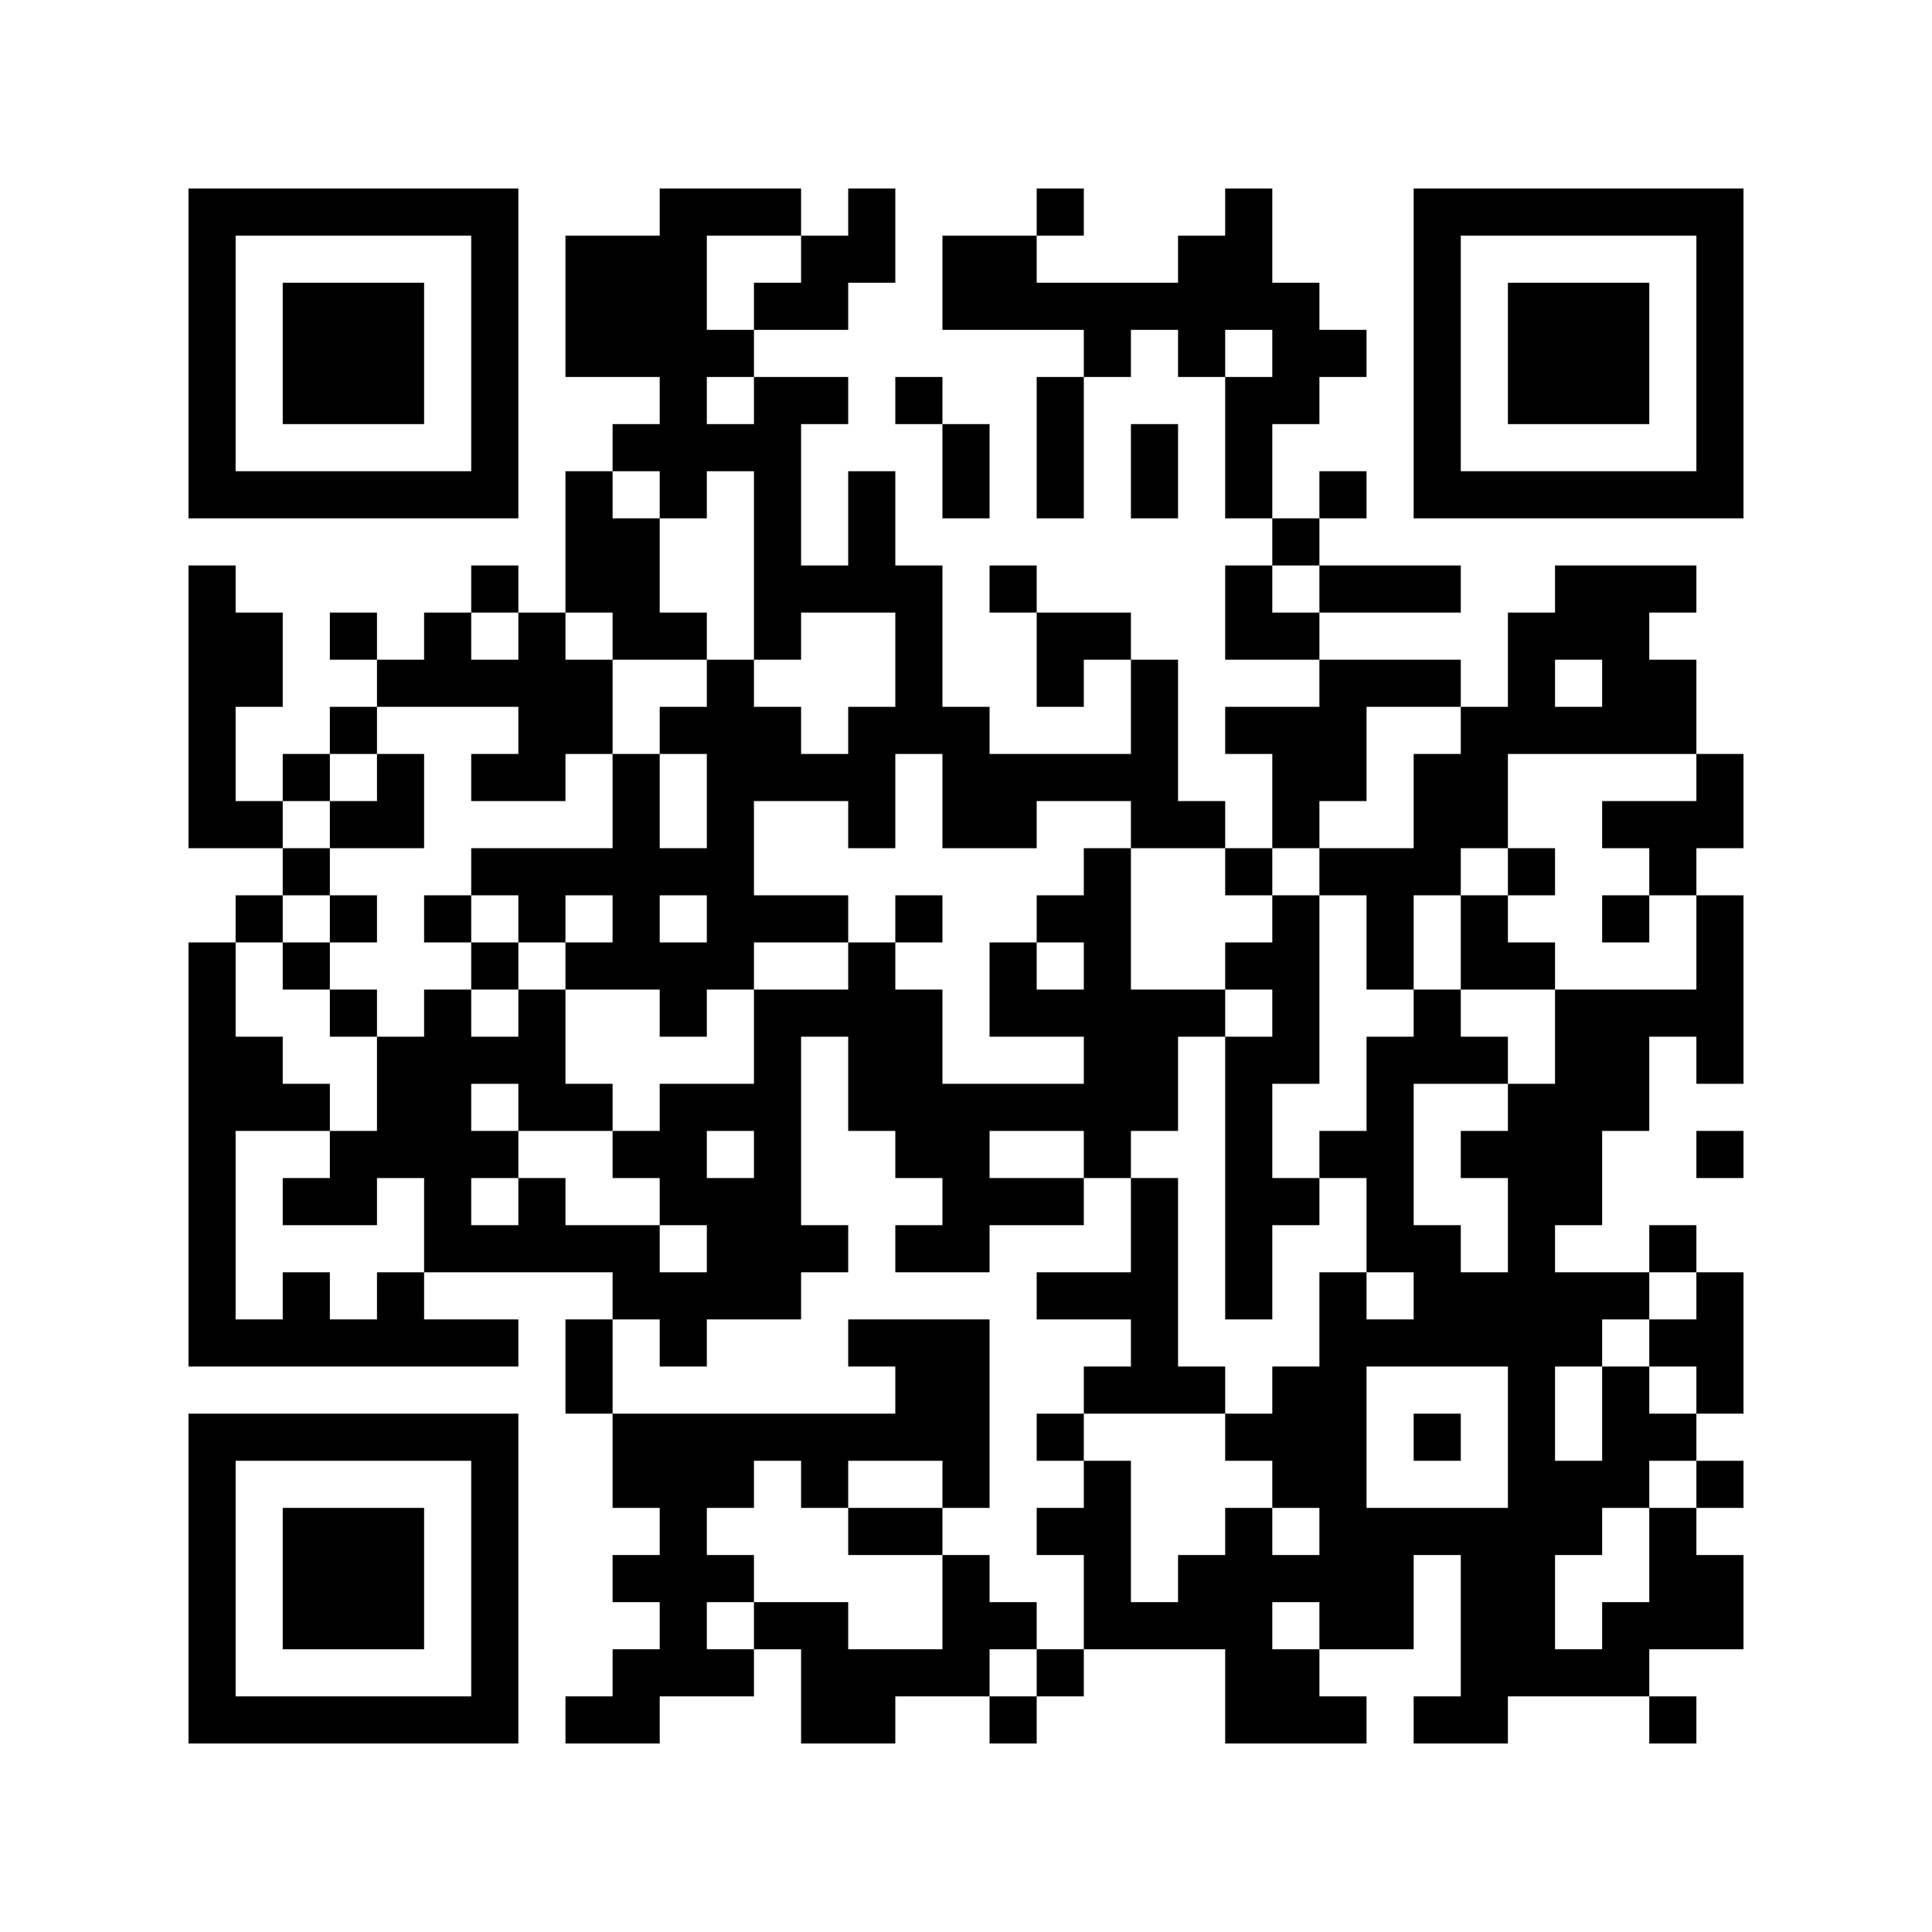
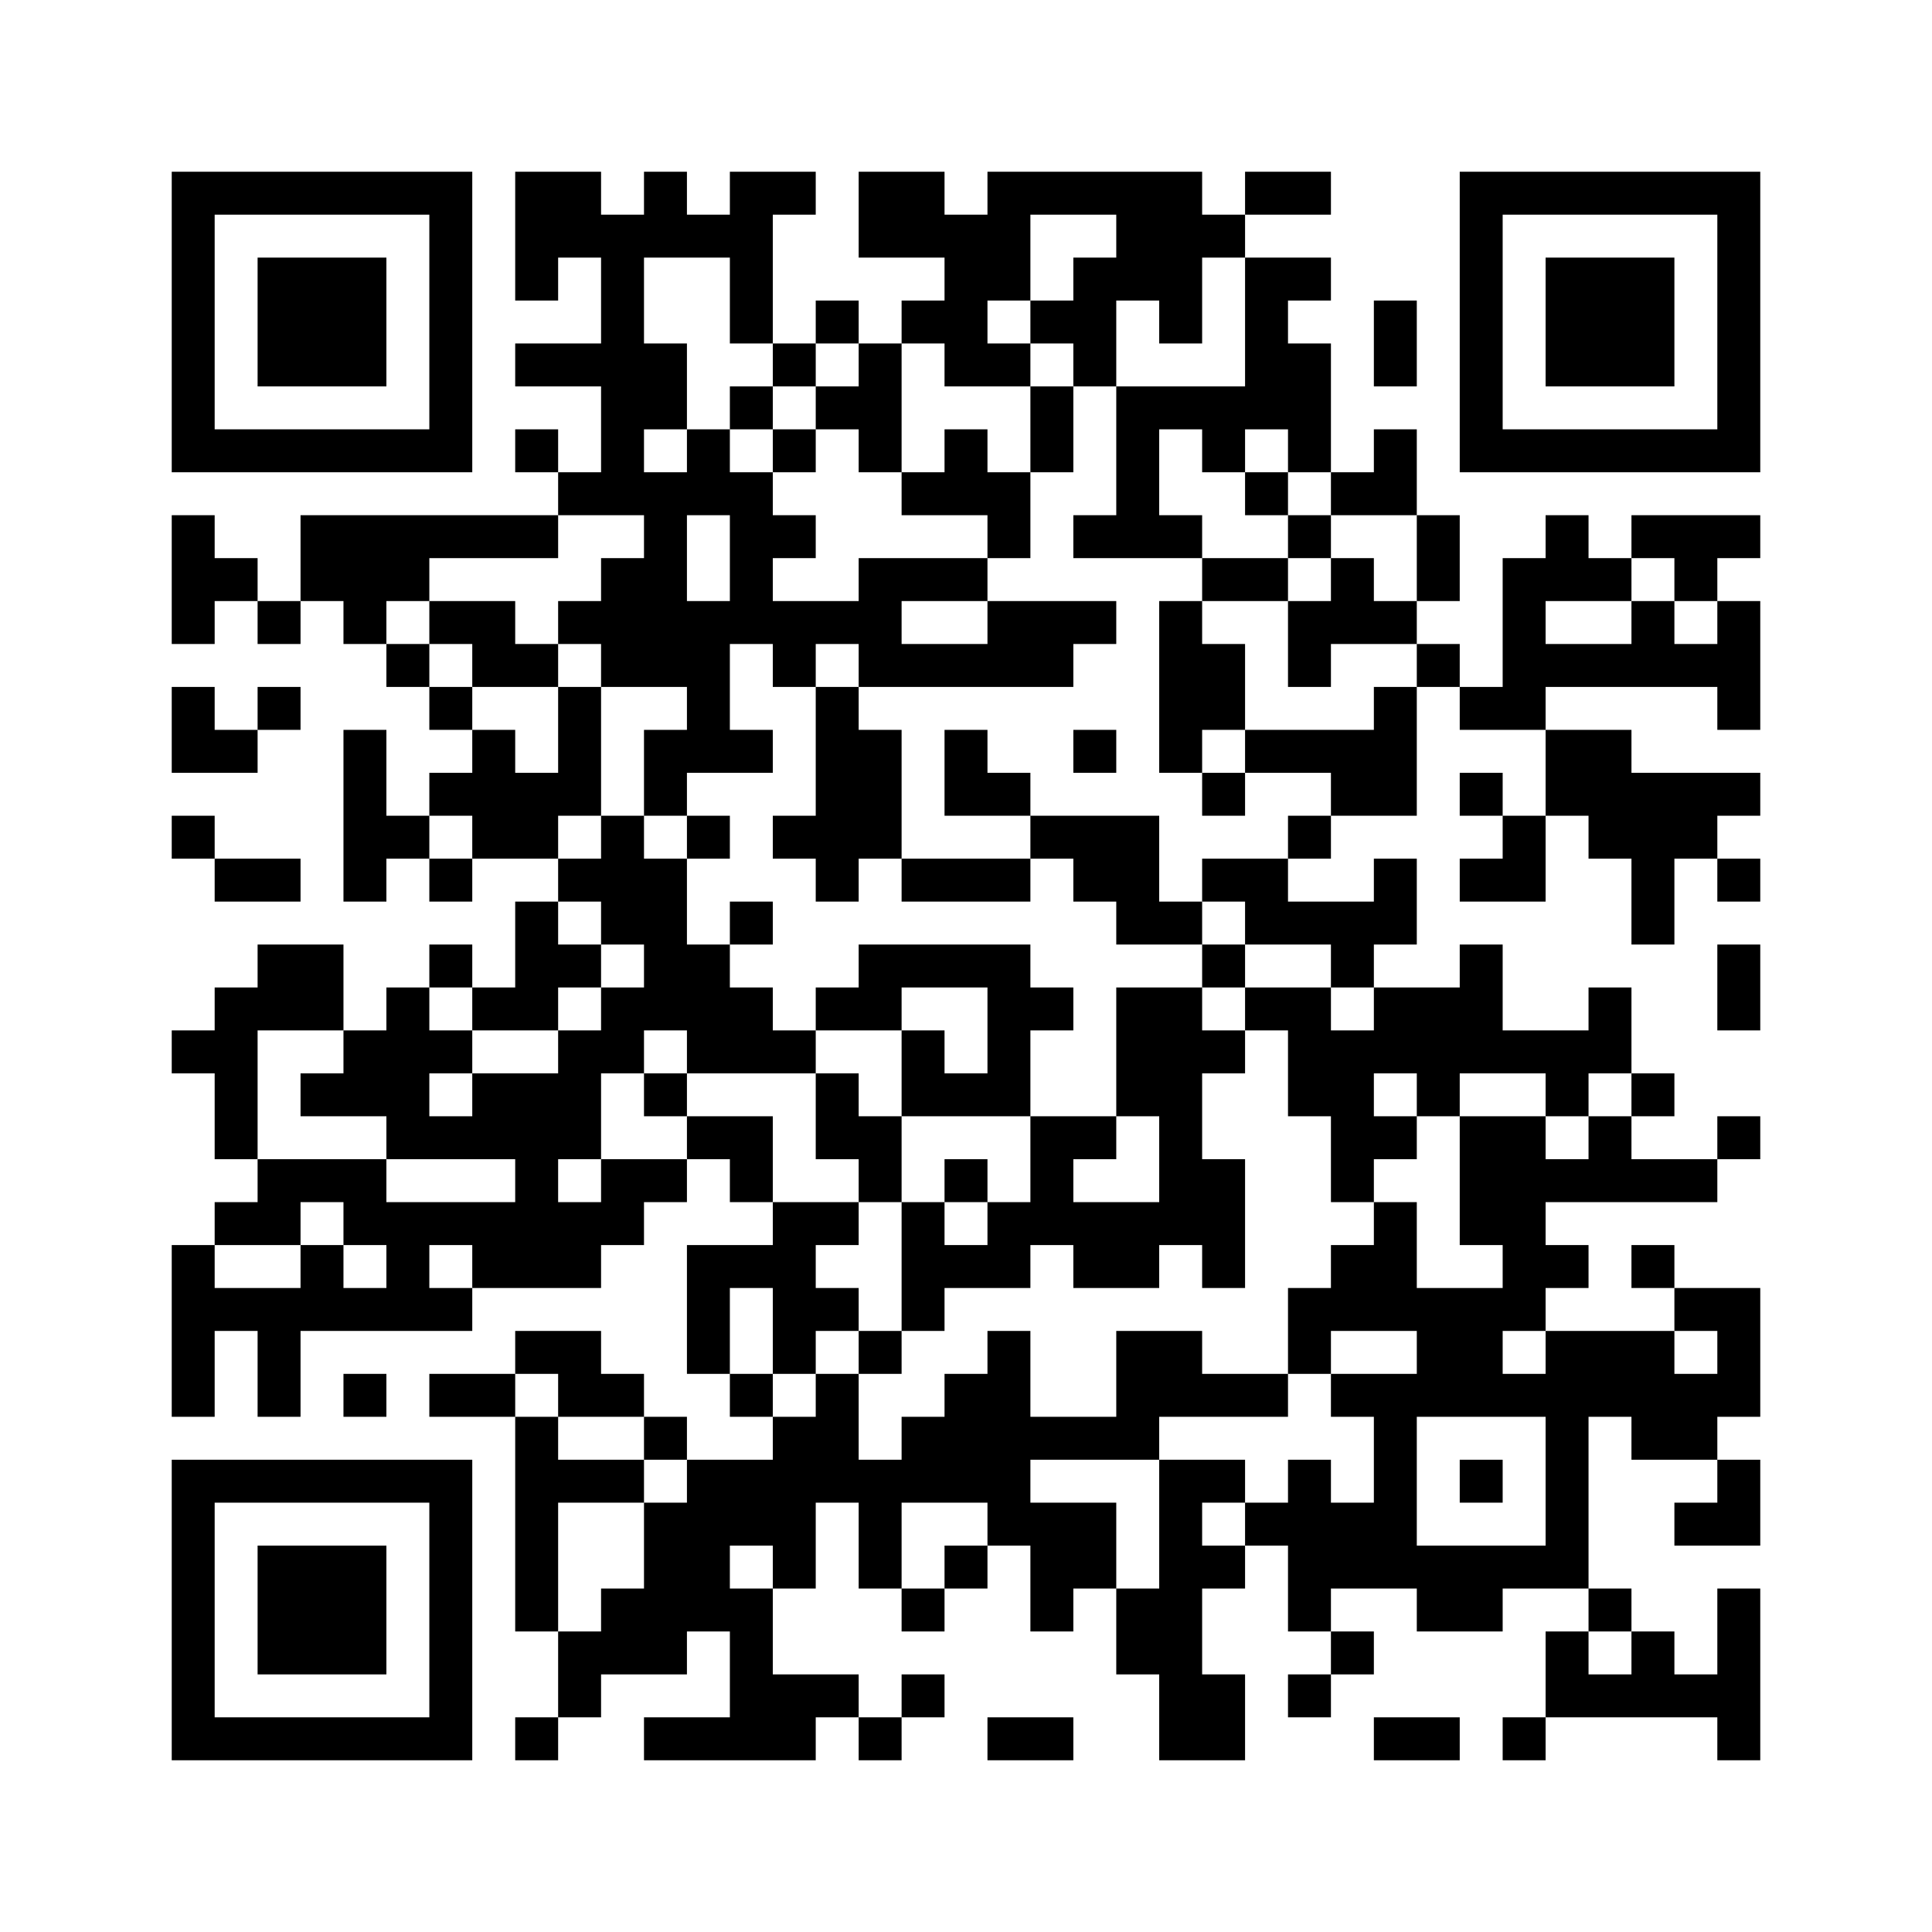
- <svg xmlns="http://www.w3.org/2000/svg" width="41mm" height="41mm" version="1.1" viewBox="0 0 41 41">
-   <path d="M4,4H5V5H4zM5,4H6V5H5zM6,4H7V5H6zM7,4H8V5H7zM8,4H9V5H8zM9,4H10V5H9zM10,4H11V5H10zM14,4H15V5H14zM15,4H16V5H15zM16,4H17V5H16zM18,4H19V5H18zM22,4H23V5H22zM26,4H27V5H26zM30,4H31V5H30zM31,4H32V5H31zM32,4H33V5H32zM33,4H34V5H33zM34,4H35V5H34zM35,4H36V5H35zM36,4H37V5H36zM4,5H5V6H4zM10,5H11V6H10zM12,5H13V6H12zM13,5H14V6H13zM14,5H15V6H14zM17,5H18V6H17zM18,5H19V6H18zM20,5H21V6H20zM21,5H22V6H21zM25,5H26V6H25zM26,5H27V6H26zM30,5H31V6H30zM36,5H37V6H36zM4,6H5V7H4zM6,6H7V7H6zM7,6H8V7H7zM8,6H9V7H8zM10,6H11V7H10zM12,6H13V7H12zM13,6H14V7H13zM14,6H15V7H14zM16,6H17V7H16zM17,6H18V7H17zM20,6H21V7H20zM21,6H22V7H21zM22,6H23V7H22zM23,6H24V7H23zM24,6H25V7H24zM25,6H26V7H25zM26,6H27V7H26zM27,6H28V7H27zM30,6H31V7H30zM32,6H33V7H32zM33,6H34V7H33zM34,6H35V7H34zM36,6H37V7H36zM4,7H5V8H4zM6,7H7V8H6zM7,7H8V8H7zM8,7H9V8H8zM10,7H11V8H10zM12,7H13V8H12zM13,7H14V8H13zM14,7H15V8H14zM15,7H16V8H15zM23,7H24V8H23zM25,7H26V8H25zM27,7H28V8H27zM28,7H29V8H28zM30,7H31V8H30zM32,7H33V8H32zM33,7H34V8H33zM34,7H35V8H34zM36,7H37V8H36zM4,8H5V9H4zM6,8H7V9H6zM7,8H8V9H7zM8,8H9V9H8zM10,8H11V9H10zM14,8H15V9H14zM16,8H17V9H16zM17,8H18V9H17zM19,8H20V9H19zM22,8H23V9H22zM26,8H27V9H26zM27,8H28V9H27zM30,8H31V9H30zM32,8H33V9H32zM33,8H34V9H33zM34,8H35V9H34zM36,8H37V9H36zM4,9H5V10H4zM10,9H11V10H10zM13,9H14V10H13zM14,9H15V10H14zM15,9H16V10H15zM16,9H17V10H16zM20,9H21V10H20zM22,9H23V10H22zM24,9H25V10H24zM26,9H27V10H26zM30,9H31V10H30zM36,9H37V10H36zM4,10H5V11H4zM5,10H6V11H5zM6,10H7V11H6zM7,10H8V11H7zM8,10H9V11H8zM9,10H10V11H9zM10,10H11V11H10zM12,10H13V11H12zM14,10H15V11H14zM16,10H17V11H16zM18,10H19V11H18zM20,10H21V11H20zM22,10H23V11H22zM24,10H25V11H24zM26,10H27V11H26zM28,10H29V11H28zM30,10H31V11H30zM31,10H32V11H31zM32,10H33V11H32zM33,10H34V11H33zM34,10H35V11H34zM35,10H36V11H35zM36,10H37V11H36zM12,11H13V12H12zM13,11H14V12H13zM16,11H17V12H16zM18,11H19V12H18zM27,11H28V12H27zM4,12H5V13H4zM10,12H11V13H10zM12,12H13V13H12zM13,12H14V13H13zM16,12H17V13H16zM17,12H18V13H17zM18,12H19V13H18zM19,12H20V13H19zM21,12H22V13H21zM26,12H27V13H26zM28,12H29V13H28zM29,12H30V13H29zM30,12H31V13H30zM33,12H34V13H33zM34,12H35V13H34zM35,12H36V13H35zM4,13H5V14H4zM5,13H6V14H5zM7,13H8V14H7zM9,13H10V14H9zM11,13H12V14H11zM13,13H14V14H13zM14,13H15V14H14zM16,13H17V14H16zM19,13H20V14H19zM22,13H23V14H22zM23,13H24V14H23zM26,13H27V14H26zM27,13H28V14H27zM32,13H33V14H32zM33,13H34V14H33zM34,13H35V14H34zM4,14H5V15H4zM5,14H6V15H5zM8,14H9V15H8zM9,14H10V15H9zM10,14H11V15H10zM11,14H12V15H11zM12,14H13V15H12zM15,14H16V15H15zM19,14H20V15H19zM22,14H23V15H22zM24,14H25V15H24zM28,14H29V15H28zM29,14H30V15H29zM30,14H31V15H30zM32,14H33V15H32zM34,14H35V15H34zM35,14H36V15H35zM4,15H5V16H4zM7,15H8V16H7zM11,15H12V16H11zM12,15H13V16H12zM14,15H15V16H14zM15,15H16V16H15zM16,15H17V16H16zM18,15H19V16H18zM19,15H20V16H19zM20,15H21V16H20zM24,15H25V16H24zM26,15H27V16H26zM27,15H28V16H27zM28,15H29V16H28zM31,15H32V16H31zM32,15H33V16H32zM33,15H34V16H33zM34,15H35V16H34zM35,15H36V16H35zM4,16H5V17H4zM6,16H7V17H6zM8,16H9V17H8zM10,16H11V17H10zM11,16H12V17H11zM13,16H14V17H13zM15,16H16V17H15zM16,16H17V17H16zM17,16H18V17H17zM18,16H19V17H18zM20,16H21V17H20zM21,16H22V17H21zM22,16H23V17H22zM23,16H24V17H23zM24,16H25V17H24zM27,16H28V17H27zM28,16H29V17H28zM30,16H31V17H30zM31,16H32V17H31zM36,16H37V17H36zM4,17H5V18H4zM5,17H6V18H5zM7,17H8V18H7zM8,17H9V18H8zM13,17H14V18H13zM15,17H16V18H15zM18,17H19V18H18zM20,17H21V18H20zM21,17H22V18H21zM24,17H25V18H24zM25,17H26V18H25zM27,17H28V18H27zM30,17H31V18H30zM31,17H32V18H31zM34,17H35V18H34zM35,17H36V18H35zM36,17H37V18H36zM6,18H7V19H6zM10,18H11V19H10zM11,18H12V19H11zM12,18H13V19H12zM13,18H14V19H13zM14,18H15V19H14zM15,18H16V19H15zM23,18H24V19H23zM26,18H27V19H26zM28,18H29V19H28zM29,18H30V19H29zM30,18H31V19H30zM32,18H33V19H32zM35,18H36V19H35zM5,19H6V20H5zM7,19H8V20H7zM9,19H10V20H9zM11,19H12V20H11zM13,19H14V20H13zM15,19H16V20H15zM16,19H17V20H16zM17,19H18V20H17zM19,19H20V20H19zM22,19H23V20H22zM23,19H24V20H23zM27,19H28V20H27zM29,19H30V20H29zM31,19H32V20H31zM34,19H35V20H34zM36,19H37V20H36zM4,20H5V21H4zM6,20H7V21H6zM10,20H11V21H10zM12,20H13V21H12zM13,20H14V21H13zM14,20H15V21H14zM15,20H16V21H15zM18,20H19V21H18zM21,20H22V21H21zM23,20H24V21H23zM26,20H27V21H26zM27,20H28V21H27zM29,20H30V21H29zM31,20H32V21H31zM32,20H33V21H32zM36,20H37V21H36zM4,21H5V22H4zM7,21H8V22H7zM9,21H10V22H9zM11,21H12V22H11zM14,21H15V22H14zM16,21H17V22H16zM17,21H18V22H17zM18,21H19V22H18zM19,21H20V22H19zM21,21H22V22H21zM22,21H23V22H22zM23,21H24V22H23zM24,21H25V22H24zM25,21H26V22H25zM27,21H28V22H27zM30,21H31V22H30zM33,21H34V22H33zM34,21H35V22H34zM35,21H36V22H35zM36,21H37V22H36zM4,22H5V23H4zM5,22H6V23H5zM8,22H9V23H8zM9,22H10V23H9zM10,22H11V23H10zM11,22H12V23H11zM16,22H17V23H16zM18,22H19V23H18zM19,22H20V23H19zM23,22H24V23H23zM24,22H25V23H24zM26,22H27V23H26zM27,22H28V23H27zM29,22H30V23H29zM30,22H31V23H30zM31,22H32V23H31zM33,22H34V23H33zM34,22H35V23H34zM36,22H37V23H36zM4,23H5V24H4zM5,23H6V24H5zM6,23H7V24H6zM8,23H9V24H8zM9,23H10V24H9zM11,23H12V24H11zM12,23H13V24H12zM14,23H15V24H14zM15,23H16V24H15zM16,23H17V24H16zM18,23H19V24H18zM19,23H20V24H19zM20,23H21V24H20zM21,23H22V24H21zM22,23H23V24H22zM23,23H24V24H23zM24,23H25V24H24zM26,23H27V24H26zM29,23H30V24H29zM32,23H33V24H32zM33,23H34V24H33zM34,23H35V24H34zM4,24H5V25H4zM7,24H8V25H7zM8,24H9V25H8zM9,24H10V25H9zM10,24H11V25H10zM13,24H14V25H13zM14,24H15V25H14zM16,24H17V25H16zM19,24H20V25H19zM20,24H21V25H20zM23,24H24V25H23zM26,24H27V25H26zM28,24H29V25H28zM29,24H30V25H29zM31,24H32V25H31zM32,24H33V25H32zM33,24H34V25H33zM36,24H37V25H36zM4,25H5V26H4zM6,25H7V26H6zM7,25H8V26H7zM9,25H10V26H9zM11,25H12V26H11zM14,25H15V26H14zM15,25H16V26H15zM16,25H17V26H16zM20,25H21V26H20zM21,25H22V26H21zM22,25H23V26H22zM24,25H25V26H24zM26,25H27V26H26zM27,25H28V26H27zM29,25H30V26H29zM32,25H33V26H32zM33,25H34V26H33zM4,26H5V27H4zM9,26H10V27H9zM10,26H11V27H10zM11,26H12V27H11zM12,26H13V27H12zM13,26H14V27H13zM15,26H16V27H15zM16,26H17V27H16zM17,26H18V27H17zM19,26H20V27H19zM20,26H21V27H20zM24,26H25V27H24zM26,26H27V27H26zM29,26H30V27H29zM30,26H31V27H30zM32,26H33V27H32zM35,26H36V27H35zM4,27H5V28H4zM6,27H7V28H6zM8,27H9V28H8zM13,27H14V28H13zM14,27H15V28H14zM15,27H16V28H15zM16,27H17V28H16zM22,27H23V28H22zM23,27H24V28H23zM24,27H25V28H24zM26,27H27V28H26zM28,27H29V28H28zM30,27H31V28H30zM31,27H32V28H31zM32,27H33V28H32zM33,27H34V28H33zM34,27H35V28H34zM36,27H37V28H36zM4,28H5V29H4zM5,28H6V29H5zM6,28H7V29H6zM7,28H8V29H7zM8,28H9V29H8zM9,28H10V29H9zM10,28H11V29H10zM12,28H13V29H12zM14,28H15V29H14zM18,28H19V29H18zM19,28H20V29H19zM20,28H21V29H20zM24,28H25V29H24zM28,28H29V29H28zM29,28H30V29H29zM30,28H31V29H30zM31,28H32V29H31zM32,28H33V29H32zM33,28H34V29H33zM35,28H36V29H35zM36,28H37V29H36zM12,29H13V30H12zM19,29H20V30H19zM20,29H21V30H20zM23,29H24V30H23zM24,29H25V30H24zM25,29H26V30H25zM27,29H28V30H27zM28,29H29V30H28zM32,29H33V30H32zM34,29H35V30H34zM36,29H37V30H36zM4,30H5V31H4zM5,30H6V31H5zM6,30H7V31H6zM7,30H8V31H7zM8,30H9V31H8zM9,30H10V31H9zM10,30H11V31H10zM13,30H14V31H13zM14,30H15V31H14zM15,30H16V31H15zM16,30H17V31H16zM17,30H18V31H17zM18,30H19V31H18zM19,30H20V31H19zM20,30H21V31H20zM22,30H23V31H22zM26,30H27V31H26zM27,30H28V31H27zM28,30H29V31H28zM30,30H31V31H30zM32,30H33V31H32zM34,30H35V31H34zM35,30H36V31H35zM4,31H5V32H4zM10,31H11V32H10zM13,31H14V32H13zM14,31H15V32H14zM15,31H16V32H15zM17,31H18V32H17zM20,31H21V32H20zM23,31H24V32H23zM27,31H28V32H27zM28,31H29V32H28zM32,31H33V32H32zM33,31H34V32H33zM34,31H35V32H34zM36,31H37V32H36zM4,32H5V33H4zM6,32H7V33H6zM7,32H8V33H7zM8,32H9V33H8zM10,32H11V33H10zM14,32H15V33H14zM18,32H19V33H18zM19,32H20V33H19zM22,32H23V33H22zM23,32H24V33H23zM26,32H27V33H26zM28,32H29V33H28zM29,32H30V33H29zM30,32H31V33H30zM31,32H32V33H31zM32,32H33V33H32zM33,32H34V33H33zM35,32H36V33H35zM4,33H5V34H4zM6,33H7V34H6zM7,33H8V34H7zM8,33H9V34H8zM10,33H11V34H10zM13,33H14V34H13zM14,33H15V34H14zM15,33H16V34H15zM20,33H21V34H20zM23,33H24V34H23zM25,33H26V34H25zM26,33H27V34H26zM27,33H28V34H27zM28,33H29V34H28zM29,33H30V34H29zM31,33H32V34H31zM32,33H33V34H32zM35,33H36V34H35zM36,33H37V34H36zM4,34H5V35H4zM6,34H7V35H6zM7,34H8V35H7zM8,34H9V35H8zM10,34H11V35H10zM14,34H15V35H14zM16,34H17V35H16zM17,34H18V35H17zM20,34H21V35H20zM21,34H22V35H21zM23,34H24V35H23zM24,34H25V35H24zM25,34H26V35H25zM26,34H27V35H26zM28,34H29V35H28zM29,34H30V35H29zM31,34H32V35H31zM32,34H33V35H32zM34,34H35V35H34zM35,34H36V35H35zM36,34H37V35H36zM4,35H5V36H4zM10,35H11V36H10zM13,35H14V36H13zM14,35H15V36H14zM15,35H16V36H15zM17,35H18V36H17zM18,35H19V36H18zM19,35H20V36H19zM20,35H21V36H20zM22,35H23V36H22zM26,35H27V36H26zM27,35H28V36H27zM31,35H32V36H31zM32,35H33V36H32zM33,35H34V36H33zM34,35H35V36H34zM4,36H5V37H4zM5,36H6V37H5zM6,36H7V37H6zM7,36H8V37H7zM8,36H9V37H8zM9,36H10V37H9zM10,36H11V37H10zM12,36H13V37H12zM13,36H14V37H13zM17,36H18V37H17zM18,36H19V37H18zM21,36H22V37H21zM26,36H27V37H26zM27,36H28V37H27zM28,36H29V37H28zM30,36H31V37H30zM31,36H32V37H31zM35,36H36V37H35z" id="qr-path" fill="#000000" fill-opacity="1" fill-rule="nonzero" stroke="none" />
+ <svg xmlns="http://www.w3.org/2000/svg" width="45mm" height="45mm" version="1.1" viewBox="0 0 45 45">
+   <path d="M4,4H5V5H4zM5,4H6V5H5zM6,4H7V5H6zM7,4H8V5H7zM8,4H9V5H8zM9,4H10V5H9zM10,4H11V5H10zM12,4H13V5H12zM13,4H14V5H13zM15,4H16V5H15zM17,4H18V5H17zM18,4H19V5H18zM20,4H21V5H20zM21,4H22V5H21zM23,4H24V5H23zM24,4H25V5H24zM25,4H26V5H25zM26,4H27V5H26zM27,4H28V5H27zM29,4H30V5H29zM30,4H31V5H30zM34,4H35V5H34zM35,4H36V5H35zM36,4H37V5H36zM37,4H38V5H37zM38,4H39V5H38zM39,4H40V5H39zM40,4H41V5H40zM4,5H5V6H4zM10,5H11V6H10zM12,5H13V6H12zM13,5H14V6H13zM14,5H15V6H14zM15,5H16V6H15zM16,5H17V6H16zM17,5H18V6H17zM20,5H21V6H20zM21,5H22V6H21zM22,5H23V6H22zM23,5H24V6H23zM26,5H27V6H26zM27,5H28V6H27zM28,5H29V6H28zM34,5H35V6H34zM40,5H41V6H40zM4,6H5V7H4zM6,6H7V7H6zM7,6H8V7H7zM8,6H9V7H8zM10,6H11V7H10zM12,6H13V7H12zM14,6H15V7H14zM17,6H18V7H17zM22,6H23V7H22zM23,6H24V7H23zM25,6H26V7H25zM26,6H27V7H26zM27,6H28V7H27zM29,6H30V7H29zM30,6H31V7H30zM34,6H35V7H34zM36,6H37V7H36zM37,6H38V7H37zM38,6H39V7H38zM40,6H41V7H40zM4,7H5V8H4zM6,7H7V8H6zM7,7H8V8H7zM8,7H9V8H8zM10,7H11V8H10zM14,7H15V8H14zM17,7H18V8H17zM19,7H20V8H19zM21,7H22V8H21zM22,7H23V8H22zM24,7H25V8H24zM25,7H26V8H25zM27,7H28V8H27zM29,7H30V8H29zM32,7H33V8H32zM34,7H35V8H34zM36,7H37V8H36zM37,7H38V8H37zM38,7H39V8H38zM40,7H41V8H40zM4,8H5V9H4zM6,8H7V9H6zM7,8H8V9H7zM8,8H9V9H8zM10,8H11V9H10zM12,8H13V9H12zM13,8H14V9H13zM14,8H15V9H14zM15,8H16V9H15zM18,8H19V9H18zM20,8H21V9H20zM22,8H23V9H22zM23,8H24V9H23zM25,8H26V9H25zM29,8H30V9H29zM30,8H31V9H30zM32,8H33V9H32zM34,8H35V9H34zM36,8H37V9H36zM37,8H38V9H37zM38,8H39V9H38zM40,8H41V9H40zM4,9H5V10H4zM10,9H11V10H10zM14,9H15V10H14zM15,9H16V10H15zM17,9H18V10H17zM19,9H20V10H19zM20,9H21V10H20zM24,9H25V10H24zM26,9H27V10H26zM27,9H28V10H27zM28,9H29V10H28zM29,9H30V10H29zM30,9H31V10H30zM34,9H35V10H34zM40,9H41V10H40zM4,10H5V11H4zM5,10H6V11H5zM6,10H7V11H6zM7,10H8V11H7zM8,10H9V11H8zM9,10H10V11H9zM10,10H11V11H10zM12,10H13V11H12zM14,10H15V11H14zM16,10H17V11H16zM18,10H19V11H18zM20,10H21V11H20zM22,10H23V11H22zM24,10H25V11H24zM26,10H27V11H26zM28,10H29V11H28zM30,10H31V11H30zM32,10H33V11H32zM34,10H35V11H34zM35,10H36V11H35zM36,10H37V11H36zM37,10H38V11H37zM38,10H39V11H38zM39,10H40V11H39zM40,10H41V11H40zM13,11H14V12H13zM14,11H15V12H14zM15,11H16V12H15zM16,11H17V12H16zM17,11H18V12H17zM21,11H22V12H21zM22,11H23V12H22zM23,11H24V12H23zM26,11H27V12H26zM29,11H30V12H29zM31,11H32V12H31zM32,11H33V12H32zM4,12H5V13H4zM7,12H8V13H7zM8,12H9V13H8zM9,12H10V13H9zM10,12H11V13H10zM11,12H12V13H11zM12,12H13V13H12zM15,12H16V13H15zM17,12H18V13H17zM18,12H19V13H18zM23,12H24V13H23zM25,12H26V13H25zM26,12H27V13H26zM27,12H28V13H27zM30,12H31V13H30zM33,12H34V13H33zM36,12H37V13H36zM38,12H39V13H38zM39,12H40V13H39zM40,12H41V13H40zM4,13H5V14H4zM5,13H6V14H5zM7,13H8V14H7zM8,13H9V14H8zM9,13H10V14H9zM14,13H15V14H14zM15,13H16V14H15zM17,13H18V14H17zM20,13H21V14H20zM21,13H22V14H21zM22,13H23V14H22zM28,13H29V14H28zM29,13H30V14H29zM31,13H32V14H31zM33,13H34V14H33zM35,13H36V14H35zM36,13H37V14H36zM37,13H38V14H37zM39,13H40V14H39zM4,14H5V15H4zM6,14H7V15H6zM8,14H9V15H8zM10,14H11V15H10zM11,14H12V15H11zM13,14H14V15H13zM14,14H15V15H14zM15,14H16V15H15zM16,14H17V15H16zM17,14H18V15H17zM18,14H19V15H18zM19,14H20V15H19zM20,14H21V15H20zM23,14H24V15H23zM24,14H25V15H24zM25,14H26V15H25zM27,14H28V15H27zM30,14H31V15H30zM31,14H32V15H31zM32,14H33V15H32zM35,14H36V15H35zM38,14H39V15H38zM40,14H41V15H40zM9,15H10V16H9zM11,15H12V16H11zM12,15H13V16H12zM14,15H15V16H14zM15,15H16V16H15zM16,15H17V16H16zM18,15H19V16H18zM20,15H21V16H20zM21,15H22V16H21zM22,15H23V16H22zM23,15H24V16H23zM24,15H25V16H24zM27,15H28V16H27zM28,15H29V16H28zM30,15H31V16H30zM33,15H34V16H33zM35,15H36V16H35zM36,15H37V16H36zM37,15H38V16H37zM38,15H39V16H38zM39,15H40V16H39zM40,15H41V16H40zM4,16H5V17H4zM6,16H7V17H6zM10,16H11V17H10zM13,16H14V17H13zM16,16H17V17H16zM19,16H20V17H19zM27,16H28V17H27zM28,16H29V17H28zM32,16H33V17H32zM34,16H35V17H34zM35,16H36V17H35zM40,16H41V17H40zM4,17H5V18H4zM5,17H6V18H5zM8,17H9V18H8zM11,17H12V18H11zM13,17H14V18H13zM15,17H16V18H15zM16,17H17V18H16zM17,17H18V18H17zM19,17H20V18H19zM20,17H21V18H20zM22,17H23V18H22zM25,17H26V18H25zM27,17H28V18H27zM29,17H30V18H29zM30,17H31V18H30zM31,17H32V18H31zM32,17H33V18H32zM36,17H37V18H36zM37,17H38V18H37zM8,18H9V19H8zM10,18H11V19H10zM11,18H12V19H11zM12,18H13V19H12zM13,18H14V19H13zM15,18H16V19H15zM19,18H20V19H19zM20,18H21V19H20zM22,18H23V19H22zM23,18H24V19H23zM28,18H29V19H28zM31,18H32V19H31zM32,18H33V19H32zM34,18H35V19H34zM36,18H37V19H36zM37,18H38V19H37zM38,18H39V19H38zM39,18H40V19H39zM40,18H41V19H40zM4,19H5V20H4zM8,19H9V20H8zM9,19H10V20H9zM11,19H12V20H11zM12,19H13V20H12zM14,19H15V20H14zM16,19H17V20H16zM18,19H19V20H18zM19,19H20V20H19zM20,19H21V20H20zM24,19H25V20H24zM25,19H26V20H25zM26,19H27V20H26zM30,19H31V20H30zM35,19H36V20H35zM37,19H38V20H37zM38,19H39V20H38zM39,19H40V20H39zM5,20H6V21H5zM6,20H7V21H6zM8,20H9V21H8zM10,20H11V21H10zM13,20H14V21H13zM14,20H15V21H14zM15,20H16V21H15zM19,20H20V21H19zM21,20H22V21H21zM22,20H23V21H22zM23,20H24V21H23zM25,20H26V21H25zM26,20H27V21H26zM28,20H29V21H28zM29,20H30V21H29zM32,20H33V21H32zM34,20H35V21H34zM35,20H36V21H35zM38,20H39V21H38zM40,20H41V21H40zM12,21H13V22H12zM14,21H15V22H14zM15,21H16V22H15zM17,21H18V22H17zM26,21H27V22H26zM27,21H28V22H27zM29,21H30V22H29zM30,21H31V22H30zM31,21H32V22H31zM32,21H33V22H32zM38,21H39V22H38zM6,22H7V23H6zM7,22H8V23H7zM10,22H11V23H10zM12,22H13V23H12zM13,22H14V23H13zM15,22H16V23H15zM16,22H17V23H16zM20,22H21V23H20zM21,22H22V23H21zM22,22H23V23H22zM23,22H24V23H23zM28,22H29V23H28zM31,22H32V23H31zM34,22H35V23H34zM40,22H41V23H40zM5,23H6V24H5zM6,23H7V24H6zM7,23H8V24H7zM9,23H10V24H9zM11,23H12V24H11zM12,23H13V24H12zM14,23H15V24H14zM15,23H16V24H15zM16,23H17V24H16zM17,23H18V24H17zM19,23H20V24H19zM20,23H21V24H20zM23,23H24V24H23zM24,23H25V24H24zM26,23H27V24H26zM27,23H28V24H27zM29,23H30V24H29zM30,23H31V24H30zM32,23H33V24H32zM33,23H34V24H33zM34,23H35V24H34zM37,23H38V24H37zM40,23H41V24H40zM4,24H5V25H4zM5,24H6V25H5zM8,24H9V25H8zM9,24H10V25H9zM10,24H11V25H10zM13,24H14V25H13zM14,24H15V25H14zM16,24H17V25H16zM17,24H18V25H17zM18,24H19V25H18zM21,24H22V25H21zM23,24H24V25H23zM26,24H27V25H26zM27,24H28V25H27zM28,24H29V25H28zM30,24H31V25H30zM31,24H32V25H31zM32,24H33V25H32zM33,24H34V25H33zM34,24H35V25H34zM35,24H36V25H35zM36,24H37V25H36zM37,24H38V25H37zM5,25H6V26H5zM7,25H8V26H7zM8,25H9V26H8zM9,25H10V26H9zM11,25H12V26H11zM12,25H13V26H12zM13,25H14V26H13zM15,25H16V26H15zM19,25H20V26H19zM21,25H22V26H21zM22,25H23V26H22zM23,25H24V26H23zM26,25H27V26H26zM27,25H28V26H27zM30,25H31V26H30zM31,25H32V26H31zM33,25H34V26H33zM36,25H37V26H36zM38,25H39V26H38zM5,26H6V27H5zM9,26H10V27H9zM10,26H11V27H10zM11,26H12V27H11zM12,26H13V27H12zM13,26H14V27H13zM16,26H17V27H16zM17,26H18V27H17zM19,26H20V27H19zM20,26H21V27H20zM24,26H25V27H24zM25,26H26V27H25zM27,26H28V27H27zM31,26H32V27H31zM32,26H33V27H32zM34,26H35V27H34zM35,26H36V27H35zM37,26H38V27H37zM40,26H41V27H40zM6,27H7V28H6zM7,27H8V28H7zM8,27H9V28H8zM12,27H13V28H12zM14,27H15V28H14zM15,27H16V28H15zM17,27H18V28H17zM20,27H21V28H20zM22,27H23V28H22zM24,27H25V28H24zM27,27H28V28H27zM28,27H29V28H28zM31,27H32V28H31zM34,27H35V28H34zM35,27H36V28H35zM36,27H37V28H36zM37,27H38V28H37zM38,27H39V28H38zM39,27H40V28H39zM5,28H6V29H5zM6,28H7V29H6zM8,28H9V29H8zM9,28H10V29H9zM10,28H11V29H10zM11,28H12V29H11zM12,28H13V29H12zM13,28H14V29H13zM14,28H15V29H14zM18,28H19V29H18zM19,28H20V29H19zM21,28H22V29H21zM23,28H24V29H23zM24,28H25V29H24zM25,28H26V29H25zM26,28H27V29H26zM27,28H28V29H27zM28,28H29V29H28zM32,28H33V29H32zM34,28H35V29H34zM35,28H36V29H35zM4,29H5V30H4zM7,29H8V30H7zM9,29H10V30H9zM11,29H12V30H11zM12,29H13V30H12zM13,29H14V30H13zM16,29H17V30H16zM17,29H18V30H17zM18,29H19V30H18zM21,29H22V30H21zM22,29H23V30H22zM23,29H24V30H23zM25,29H26V30H25zM26,29H27V30H26zM28,29H29V30H28zM31,29H32V30H31zM32,29H33V30H32zM35,29H36V30H35zM36,29H37V30H36zM38,29H39V30H38zM4,30H5V31H4zM5,30H6V31H5zM6,30H7V31H6zM7,30H8V31H7zM8,30H9V31H8zM9,30H10V31H9zM10,30H11V31H10zM16,30H17V31H16zM18,30H19V31H18zM19,30H20V31H19zM21,30H22V31H21zM30,30H31V31H30zM31,30H32V31H31zM32,30H33V31H32zM33,30H34V31H33zM34,30H35V31H34zM35,30H36V31H35zM39,30H40V31H39zM40,30H41V31H40zM4,31H5V32H4zM6,31H7V32H6zM12,31H13V32H12zM13,31H14V32H13zM16,31H17V32H16zM18,31H19V32H18zM20,31H21V32H20zM23,31H24V32H23zM26,31H27V32H26zM27,31H28V32H27zM30,31H31V32H30zM33,31H34V32H33zM34,31H35V32H34zM36,31H37V32H36zM37,31H38V32H37zM38,31H39V32H38zM40,31H41V32H40zM4,32H5V33H4zM6,32H7V33H6zM8,32H9V33H8zM10,32H11V33H10zM11,32H12V33H11zM13,32H14V33H13zM14,32H15V33H14zM17,32H18V33H17zM19,32H20V33H19zM22,32H23V33H22zM23,32H24V33H23zM26,32H27V33H26zM27,32H28V33H27zM28,32H29V33H28zM29,32H30V33H29zM31,32H32V33H31zM32,32H33V33H32zM33,32H34V33H33zM34,32H35V33H34zM35,32H36V33H35zM36,32H37V33H36zM37,32H38V33H37zM38,32H39V33H38zM39,32H40V33H39zM40,32H41V33H40zM12,33H13V34H12zM15,33H16V34H15zM18,33H19V34H18zM19,33H20V34H19zM21,33H22V34H21zM22,33H23V34H22zM23,33H24V34H23zM24,33H25V34H24zM25,33H26V34H25zM26,33H27V34H26zM32,33H33V34H32zM36,33H37V34H36zM38,33H39V34H38zM39,33H40V34H39zM4,34H5V35H4zM5,34H6V35H5zM6,34H7V35H6zM7,34H8V35H7zM8,34H9V35H8zM9,34H10V35H9zM10,34H11V35H10zM12,34H13V35H12zM13,34H14V35H13zM14,34H15V35H14zM16,34H17V35H16zM17,34H18V35H17zM18,34H19V35H18zM19,34H20V35H19zM20,34H21V35H20zM21,34H22V35H21zM22,34H23V35H22zM23,34H24V35H23zM27,34H28V35H27zM28,34H29V35H28zM30,34H31V35H30zM32,34H33V35H32zM34,34H35V35H34zM36,34H37V35H36zM40,34H41V35H40zM4,35H5V36H4zM10,35H11V36H10zM12,35H13V36H12zM15,35H16V36H15zM16,35H17V36H16zM17,35H18V36H17zM18,35H19V36H18zM20,35H21V36H20zM23,35H24V36H23zM24,35H25V36H24zM25,35H26V36H25zM27,35H28V36H27zM29,35H30V36H29zM30,35H31V36H30zM31,35H32V36H31zM32,35H33V36H32zM36,35H37V36H36zM39,35H40V36H39zM40,35H41V36H40zM4,36H5V37H4zM6,36H7V37H6zM7,36H8V37H7zM8,36H9V37H8zM10,36H11V37H10zM12,36H13V37H12zM15,36H16V37H15zM16,36H17V37H16zM18,36H19V37H18zM20,36H21V37H20zM22,36H23V37H22zM24,36H25V37H24zM25,36H26V37H25zM27,36H28V37H27zM28,36H29V37H28zM30,36H31V37H30zM31,36H32V37H31zM32,36H33V37H32zM33,36H34V37H33zM34,36H35V37H34zM35,36H36V37H35zM36,36H37V37H36zM4,37H5V38H4zM6,37H7V38H6zM7,37H8V38H7zM8,37H9V38H8zM10,37H11V38H10zM12,37H13V38H12zM14,37H15V38H14zM15,37H16V38H15zM16,37H17V38H16zM17,37H18V38H17zM21,37H22V38H21zM24,37H25V38H24zM26,37H27V38H26zM27,37H28V38H27zM30,37H31V38H30zM33,37H34V38H33zM34,37H35V38H34zM37,37H38V38H37zM40,37H41V38H40zM4,38H5V39H4zM6,38H7V39H6zM7,38H8V39H7zM8,38H9V39H8zM10,38H11V39H10zM13,38H14V39H13zM14,38H15V39H14zM15,38H16V39H15zM17,38H18V39H17zM26,38H27V39H26zM27,38H28V39H27zM31,38H32V39H31zM36,38H37V39H36zM38,38H39V39H38zM40,38H41V39H40zM4,39H5V40H4zM10,39H11V40H10zM13,39H14V40H13zM17,39H18V40H17zM18,39H19V40H18zM19,39H20V40H19zM21,39H22V40H21zM27,39H28V40H27zM28,39H29V40H28zM30,39H31V40H30zM36,39H37V40H36zM37,39H38V40H37zM38,39H39V40H38zM39,39H40V40H39zM40,39H41V40H40zM4,40H5V41H4zM5,40H6V41H5zM6,40H7V41H6zM7,40H8V41H7zM8,40H9V41H8zM9,40H10V41H9zM10,40H11V41H10zM12,40H13V41H12zM15,40H16V41H15zM16,40H17V41H16zM17,40H18V41H17zM18,40H19V41H18zM20,40H21V41H20zM23,40H24V41H23zM24,40H25V41H24zM27,40H28V41H27zM28,40H29V41H28zM32,40H33V41H32zM33,40H34V41H33zM35,40H36V41H35zM40,40H41V41H40z" id="qr-path" fill="#000000" fill-opacity="1" fill-rule="nonzero" stroke="none" />
</svg>
